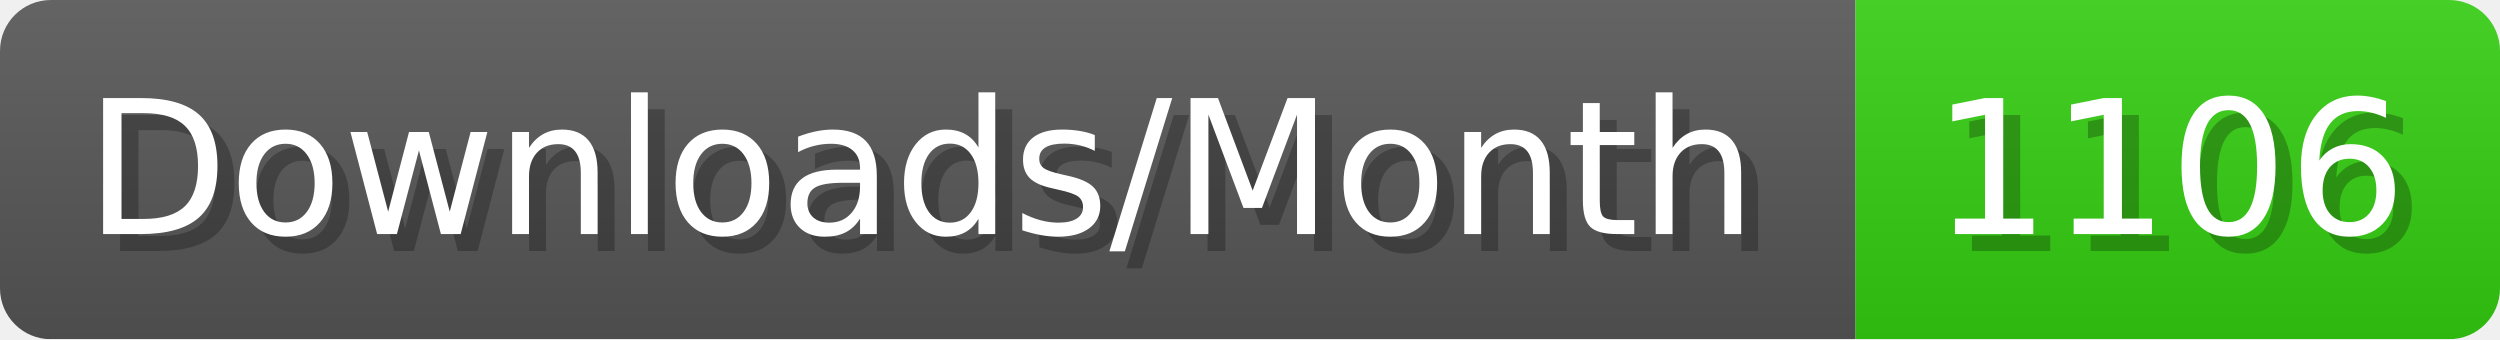
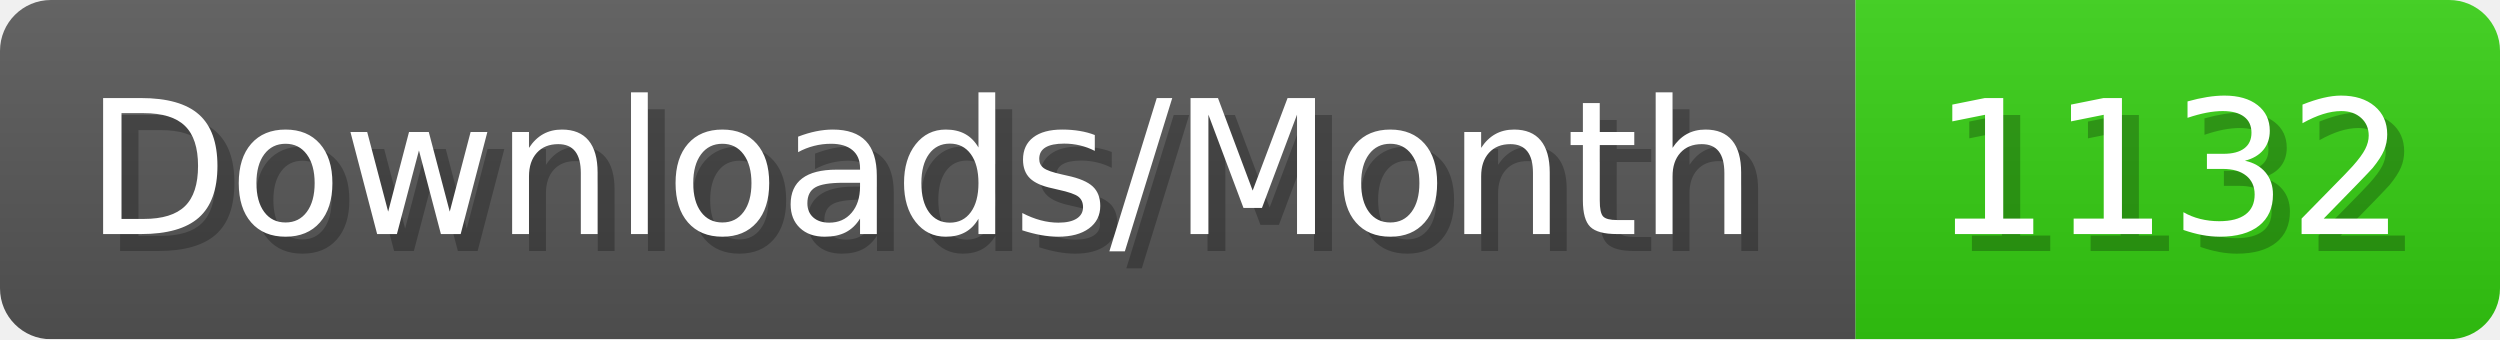
- <svg xmlns="http://www.w3.org/2000/svg" width="147.4" height="20" viewBox="0 0 1474 200" role="img" aria-label="Downloads/Month: 1106">
+ <svg xmlns="http://www.w3.org/2000/svg" width="147.4" height="20" viewBox="0 0 1474 200" role="img" aria-label="Downloads/Month: 1132">
  <linearGradient id="YlXUI" x2="0" y2="100%">
    <stop offset="0" stop-opacity=".1" stop-color="#EEE" />
    <stop offset="1" stop-opacity=".1" />
  </linearGradient>
  <mask id="JHhop">
    <rect width="1474" height="200" rx="30" fill="#FFF" />
  </mask>
  <g mask="url(#JHhop)">
    <rect width="1094" height="200" fill="#555" />
    <rect width="380" height="200" fill="#3C1" x="1094" />
    <rect width="1474" height="200" fill="url(#YlXUI)" />
  </g>
  <g aria-hidden="true" fill="#fff" text-anchor="start" font-family="Verdana,DejaVu Sans,sans-serif" font-size="110">
    <text x="60" y="148" textLength="994" fill="#000" opacity="0.25">Downloads/Month</text>
    <text x="50" y="138" textLength="994">Downloads/Month</text>
-     <text x="1149" y="148" textLength="280" fill="#000" opacity="0.25">1106</text>
-     <text x="1139" y="138" textLength="280">1106</text>
+     <text x="1149" y="148" textLength="280" fill="#000" opacity="0.25">1132</text>
+     <text x="1139" y="138" textLength="280">1132</text>
  </g>
</svg>
